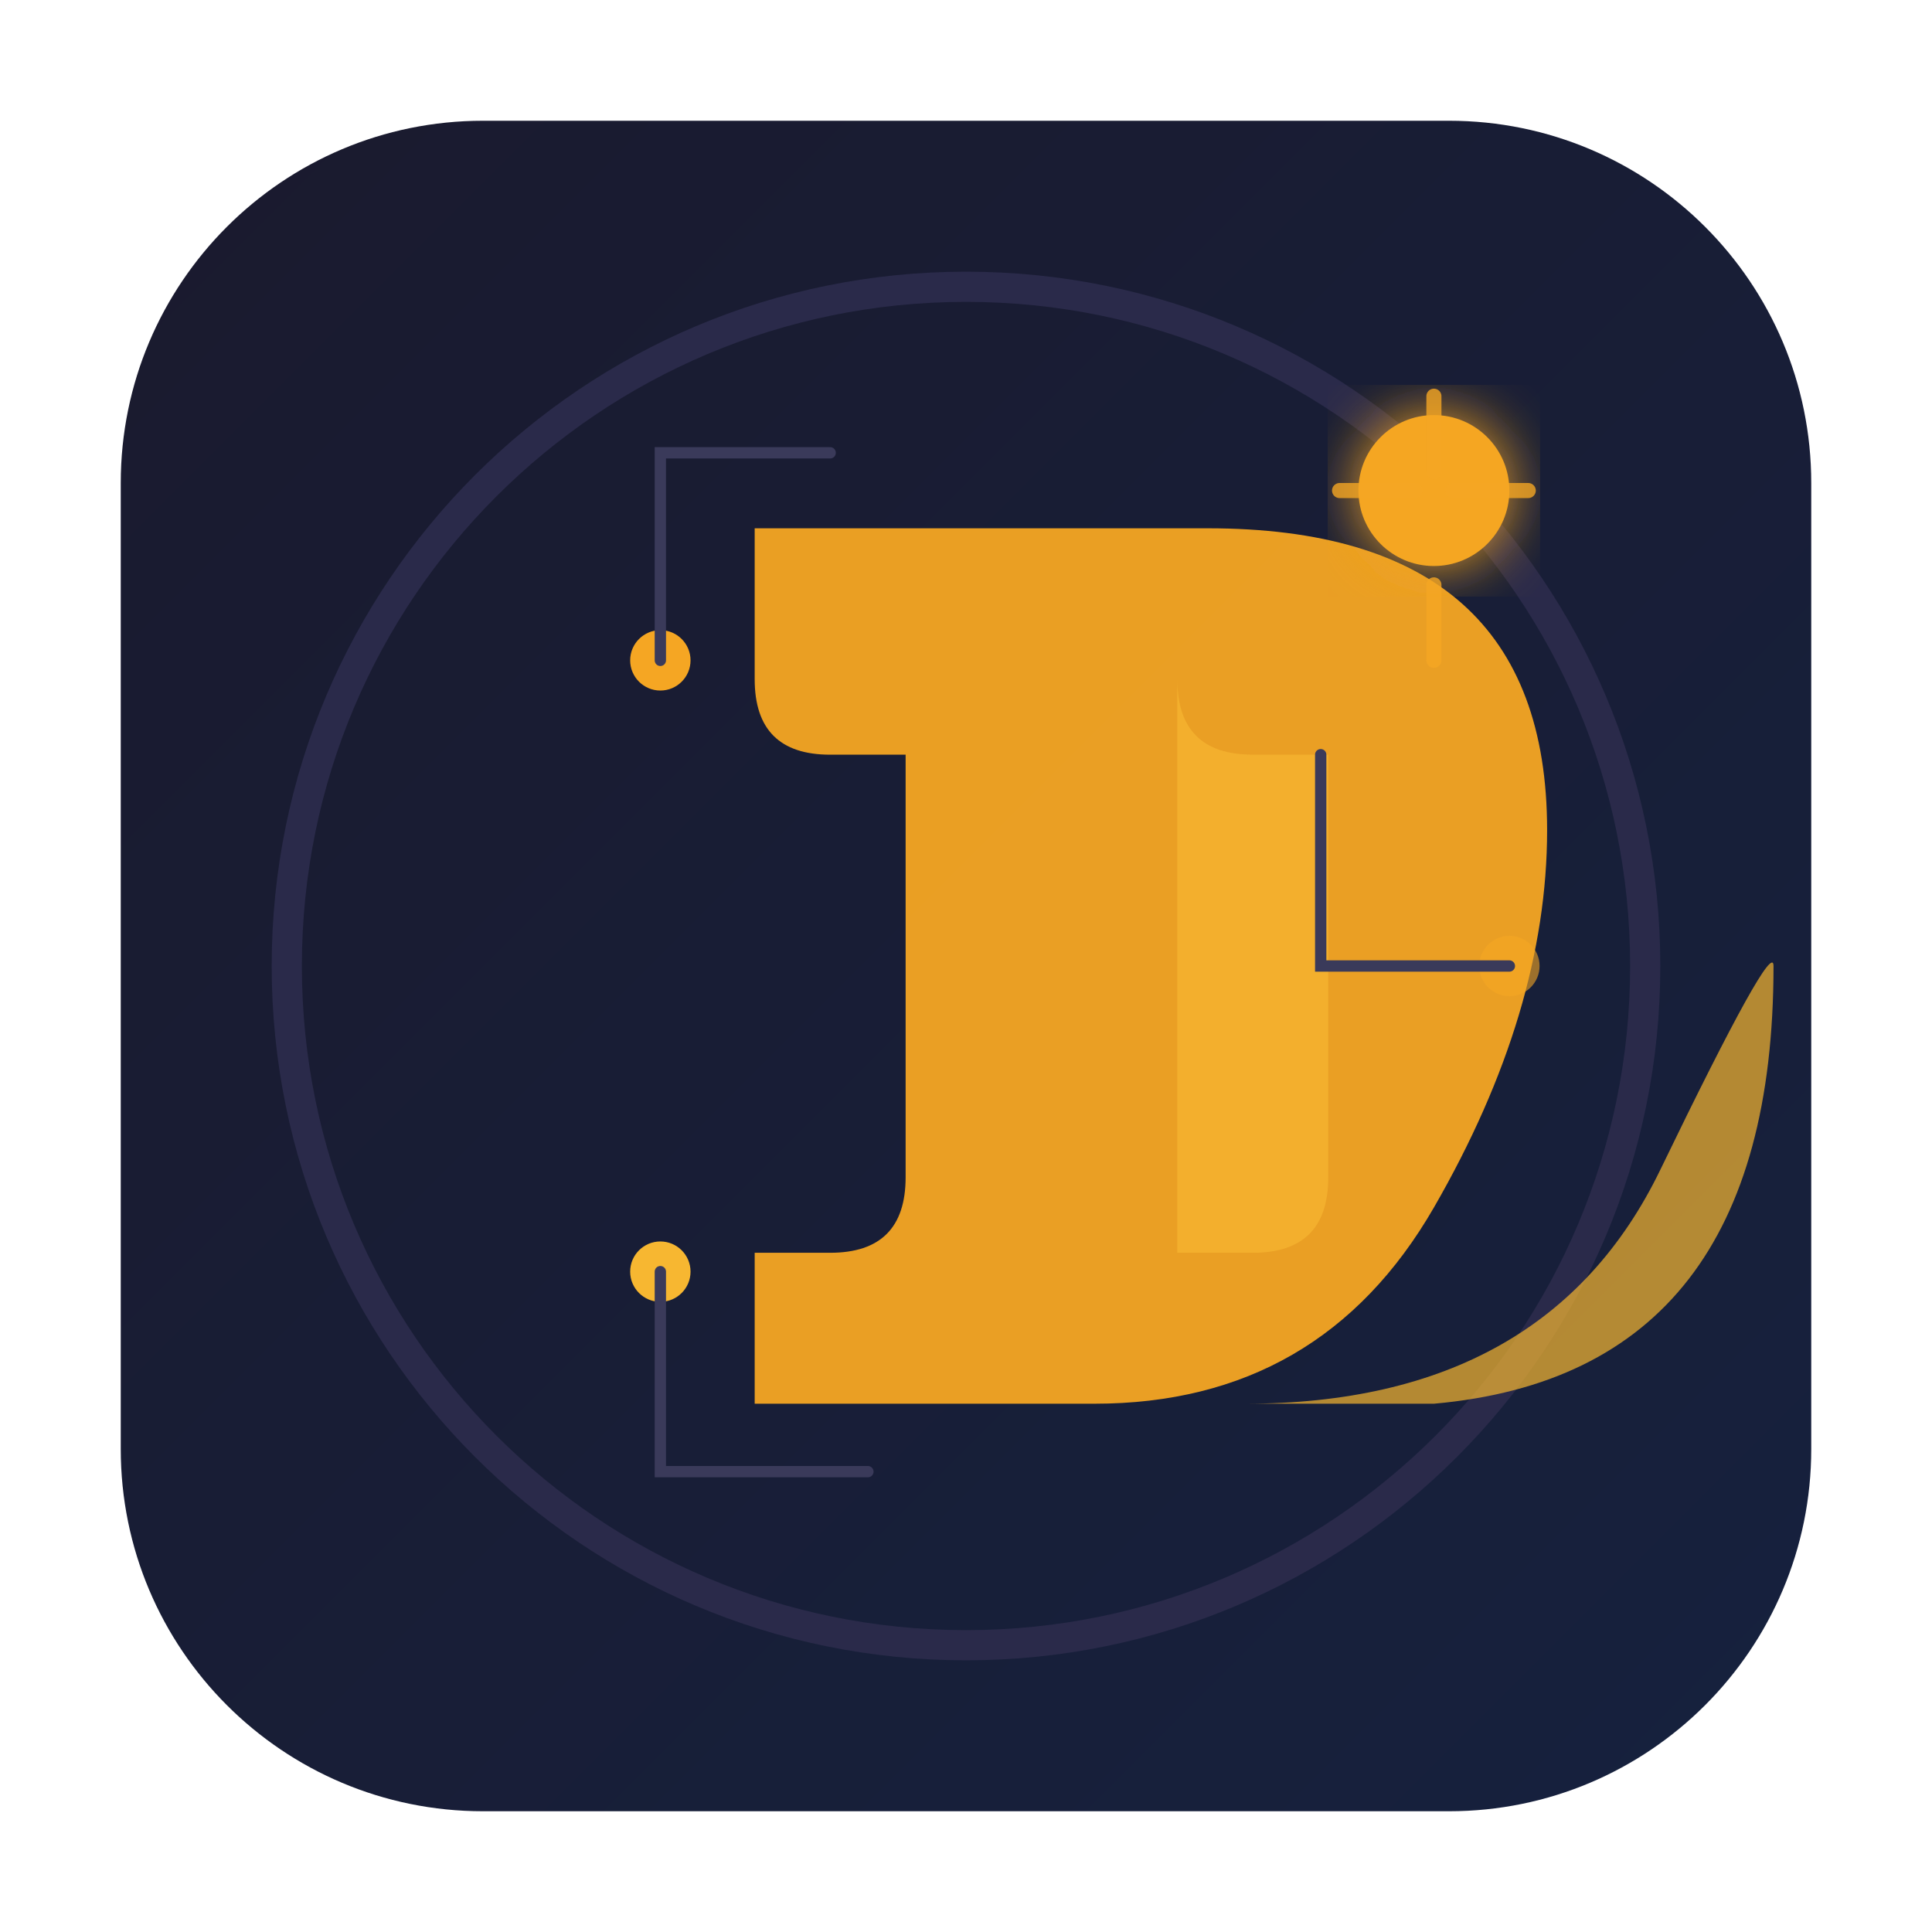
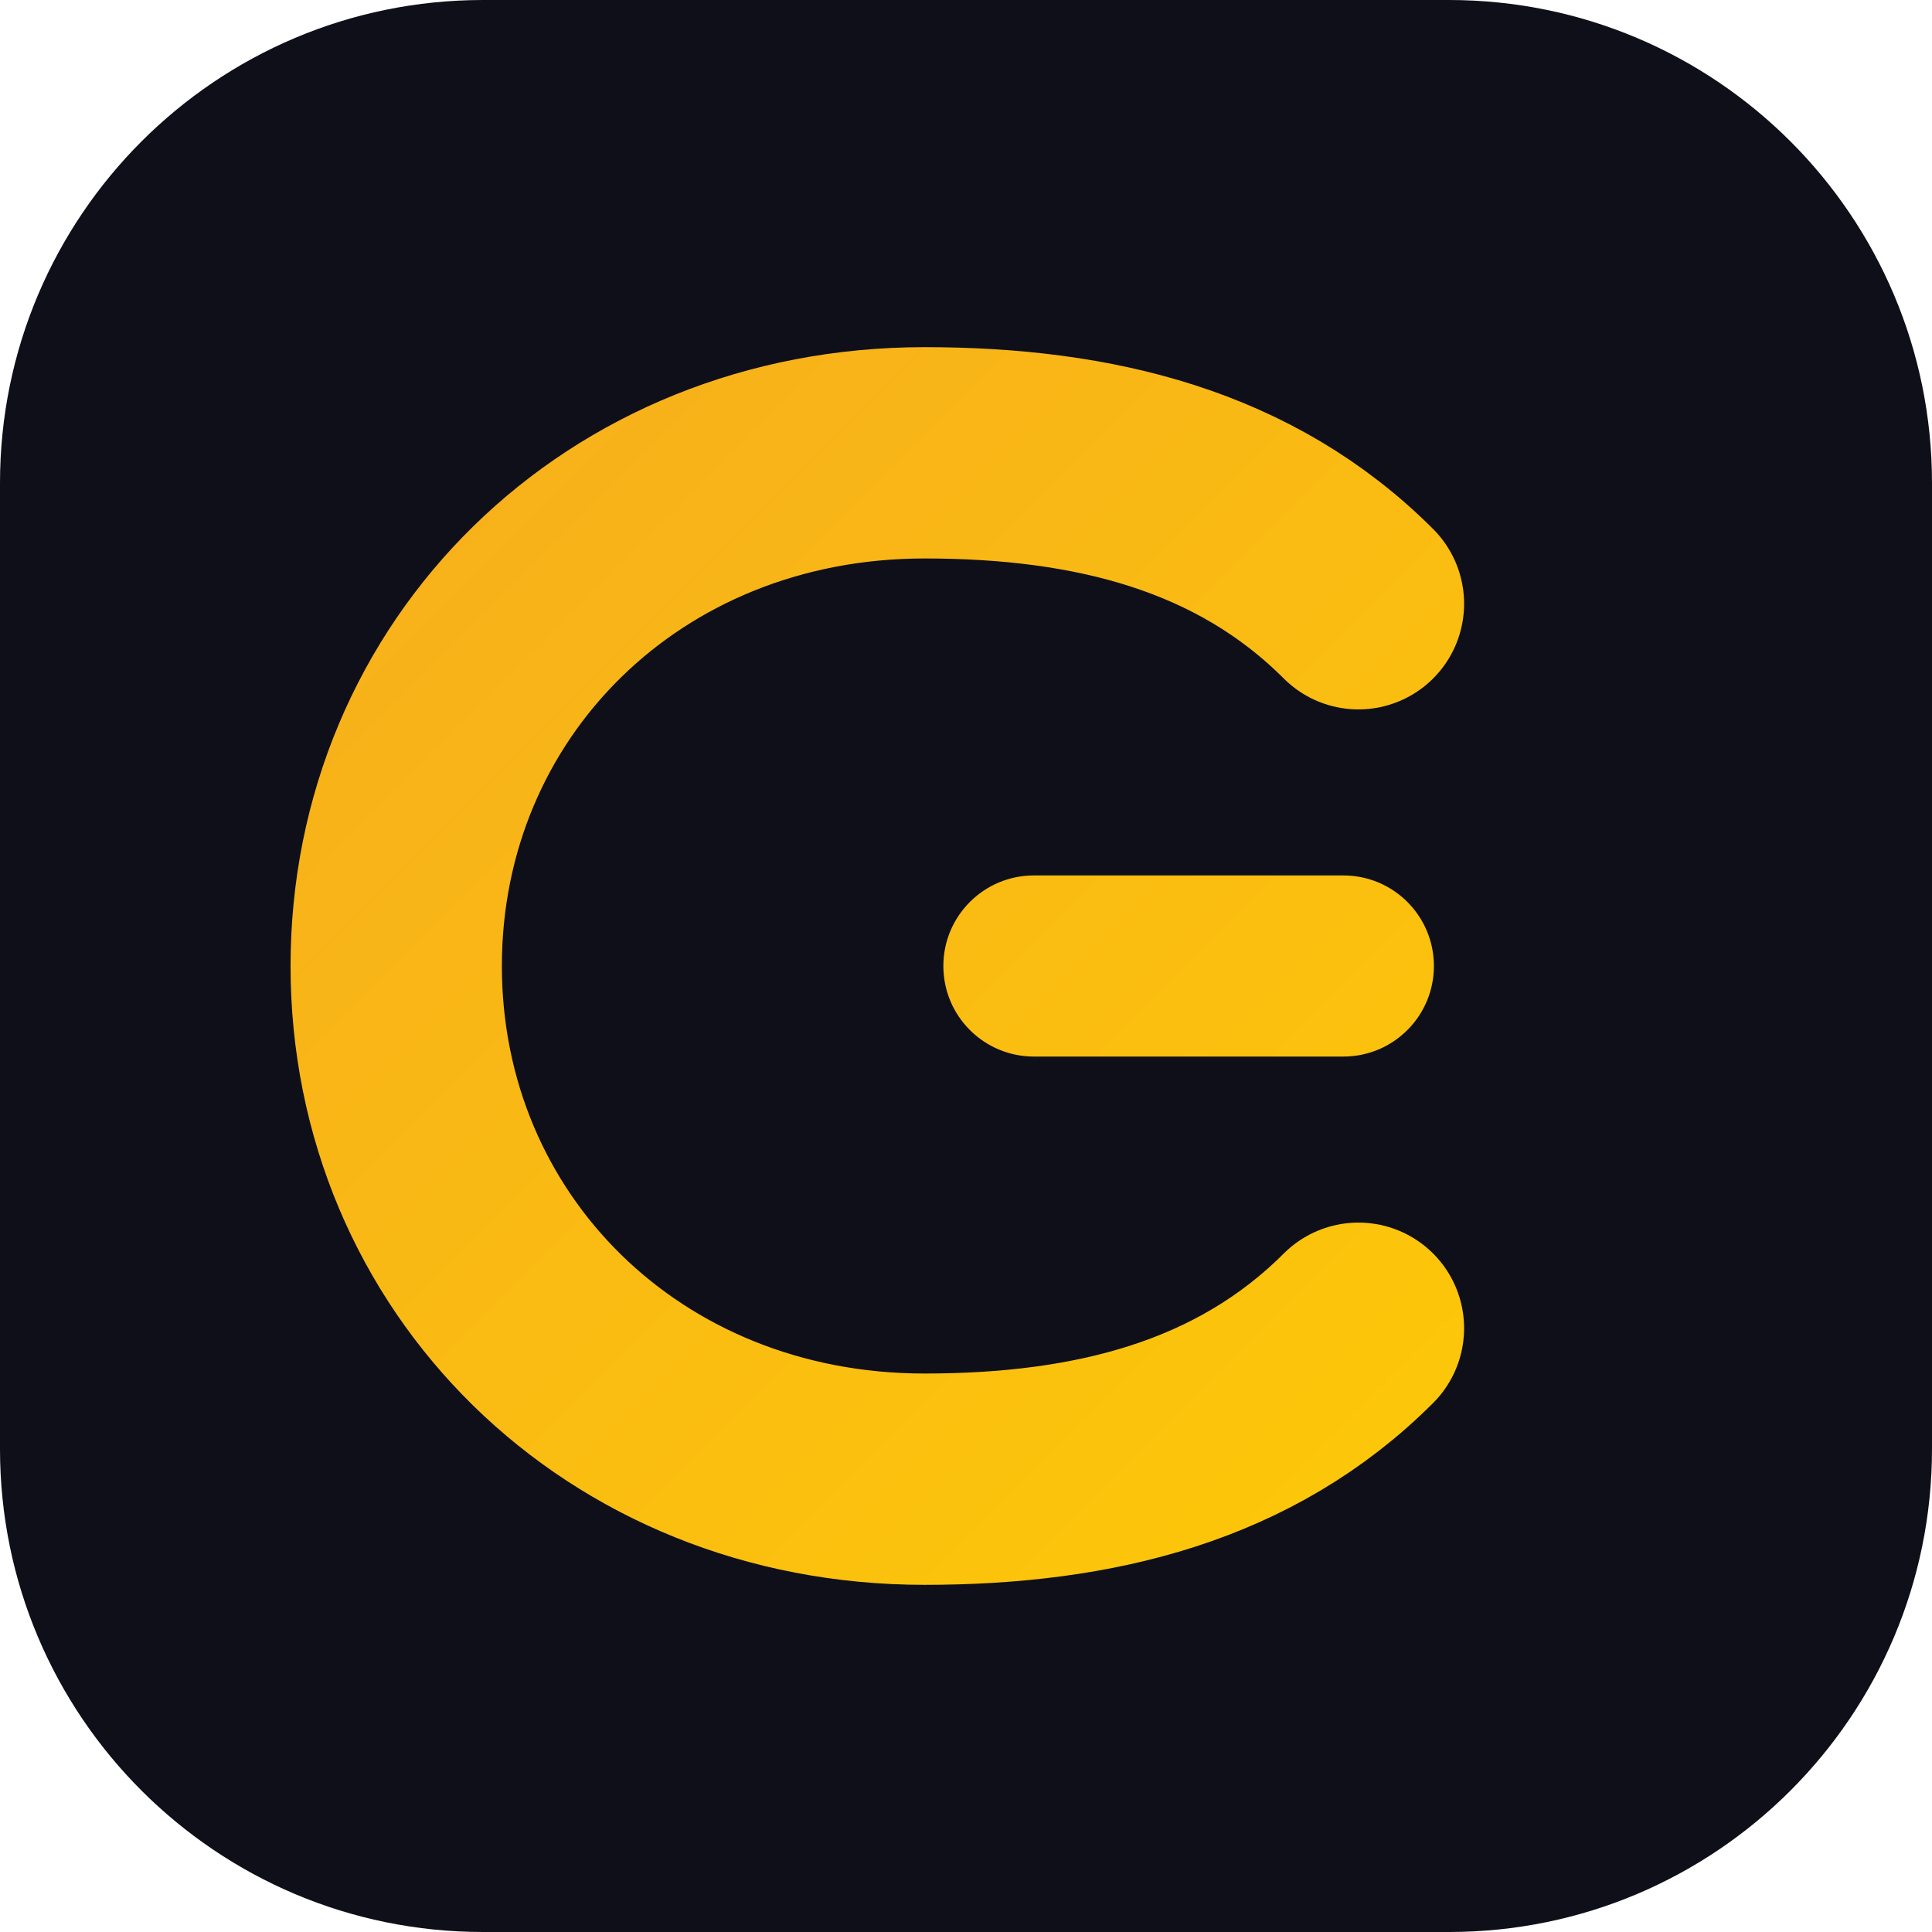
<svg xmlns="http://www.w3.org/2000/svg" width="512" height="512" viewBox="0 0 512 512" fill="none">
  <defs>
-     <linearGradient id="bgGradient" x1="0%" y1="0%" x2="100%" y2="100%">
-       <stop offset="0%" style="stop-color:#1a1a2e;stop-opacity:1" />
-       <stop offset="100%" style="stop-color:#16213e;stop-opacity:1" />
+     <linearGradient id="brandGradient" x1="0" y1="0" x2="512" y2="512" gradientUnits="userSpaceOnUse">
+       <stop offset="0" stop-color="#F5A623" />
+       <stop offset="1" stop-color="#FFD200" />
    </linearGradient>
-     <linearGradient id="accentGradient" x1="0%" y1="0%" x2="100%" y2="0%">
-       <stop offset="0%" style="stop-color:#f5a623;stop-opacity:1" />
-       <stop offset="100%" style="stop-color:#f7b731;stop-opacity:1" />
-     </linearGradient>
-     <filter id="glow" x="-20%" y="-20%" width="140%" height="140%">
-       <feGaussianBlur stdDeviation="8" result="coloredBlur" />
-       <feMerge>
-         <feMergeNode in="coloredBlur" />
-         <feMergeNode in="SourceGraphic" />
-       </feMerge>
-     </filter>
  </defs>
-   <rect x="32" y="32" width="448" height="448" rx="96" fill="url(#bgGradient)" />
-   <circle cx="256" cy="256" r="180" stroke="#2a2a4a" stroke-width="8" fill="none" />
-   <path d="M200 140            L200 180            Q200 200 220 200            L240 200            L240 312            Q240 332 220 332            L200 332            L200 372            L290 372            Q350 372 380 320            Q410 268 410 220            Q410 140 320 140            L200 140 Z" fill="#f5a623" opacity="0.95" />
-   <path d="M312 140            L312 180            Q312 200 332 200            L352 200            L352 312            Q352 332 332 332            L312 332            L312 372            L330 372            Q410 372 440 310            Q470 248 470 256            Q470 364 380 372            L312 372 Z" fill="#f7b731" opacity="0.7" />
-   <circle cx="380" cy="130" r="20" fill="#f5a623" filter="url(#glow)">
-     <animate attributeName="opacity" values="0.6;1;0.6" dur="2s" repeatCount="indefinite" />
-   </circle>
-   <path d="M380 105 L380 125 M380 155 L380 175 M355 130 L375 130 M385 130 L405 130" stroke="#f5a623" stroke-width="4" stroke-linecap="round" opacity="0.8" />
-   <circle cx="175" cy="175" r="8" fill="#f5a623" />
-   <circle cx="175" cy="337" r="8" fill="#f7b731" />
-   <circle cx="400" cy="256" r="8" fill="#f5a623" opacity="0.6" />
-   <path d="M175 175 L175 120 L220 120" stroke="#3a3a5a" stroke-width="3" fill="none" stroke-linecap="round" />
-   <path d="M400 256 L350 256 L350 200" stroke="#3a3a5a" stroke-width="3" fill="none" stroke-linecap="round" />
-   <path d="M175 337 L175 390 L230 390" stroke="#3a3a5a" stroke-width="3" fill="none" stroke-linecap="round" />
+   <rect width="512" height="512" rx="128" fill="#0F0F1A" />
+   <path d="M360 160C330 130 290 120 245 120C165 120 105 180 105 256C105 332 165 392 245 392C290 392 330 382 360 352" stroke="url(#brandGradient)" stroke-width="56" stroke-linecap="round" />
+   <rect x="250" y="232" width="130" height="48" rx="24" fill="url(#brandGradient)" />
</svg>
